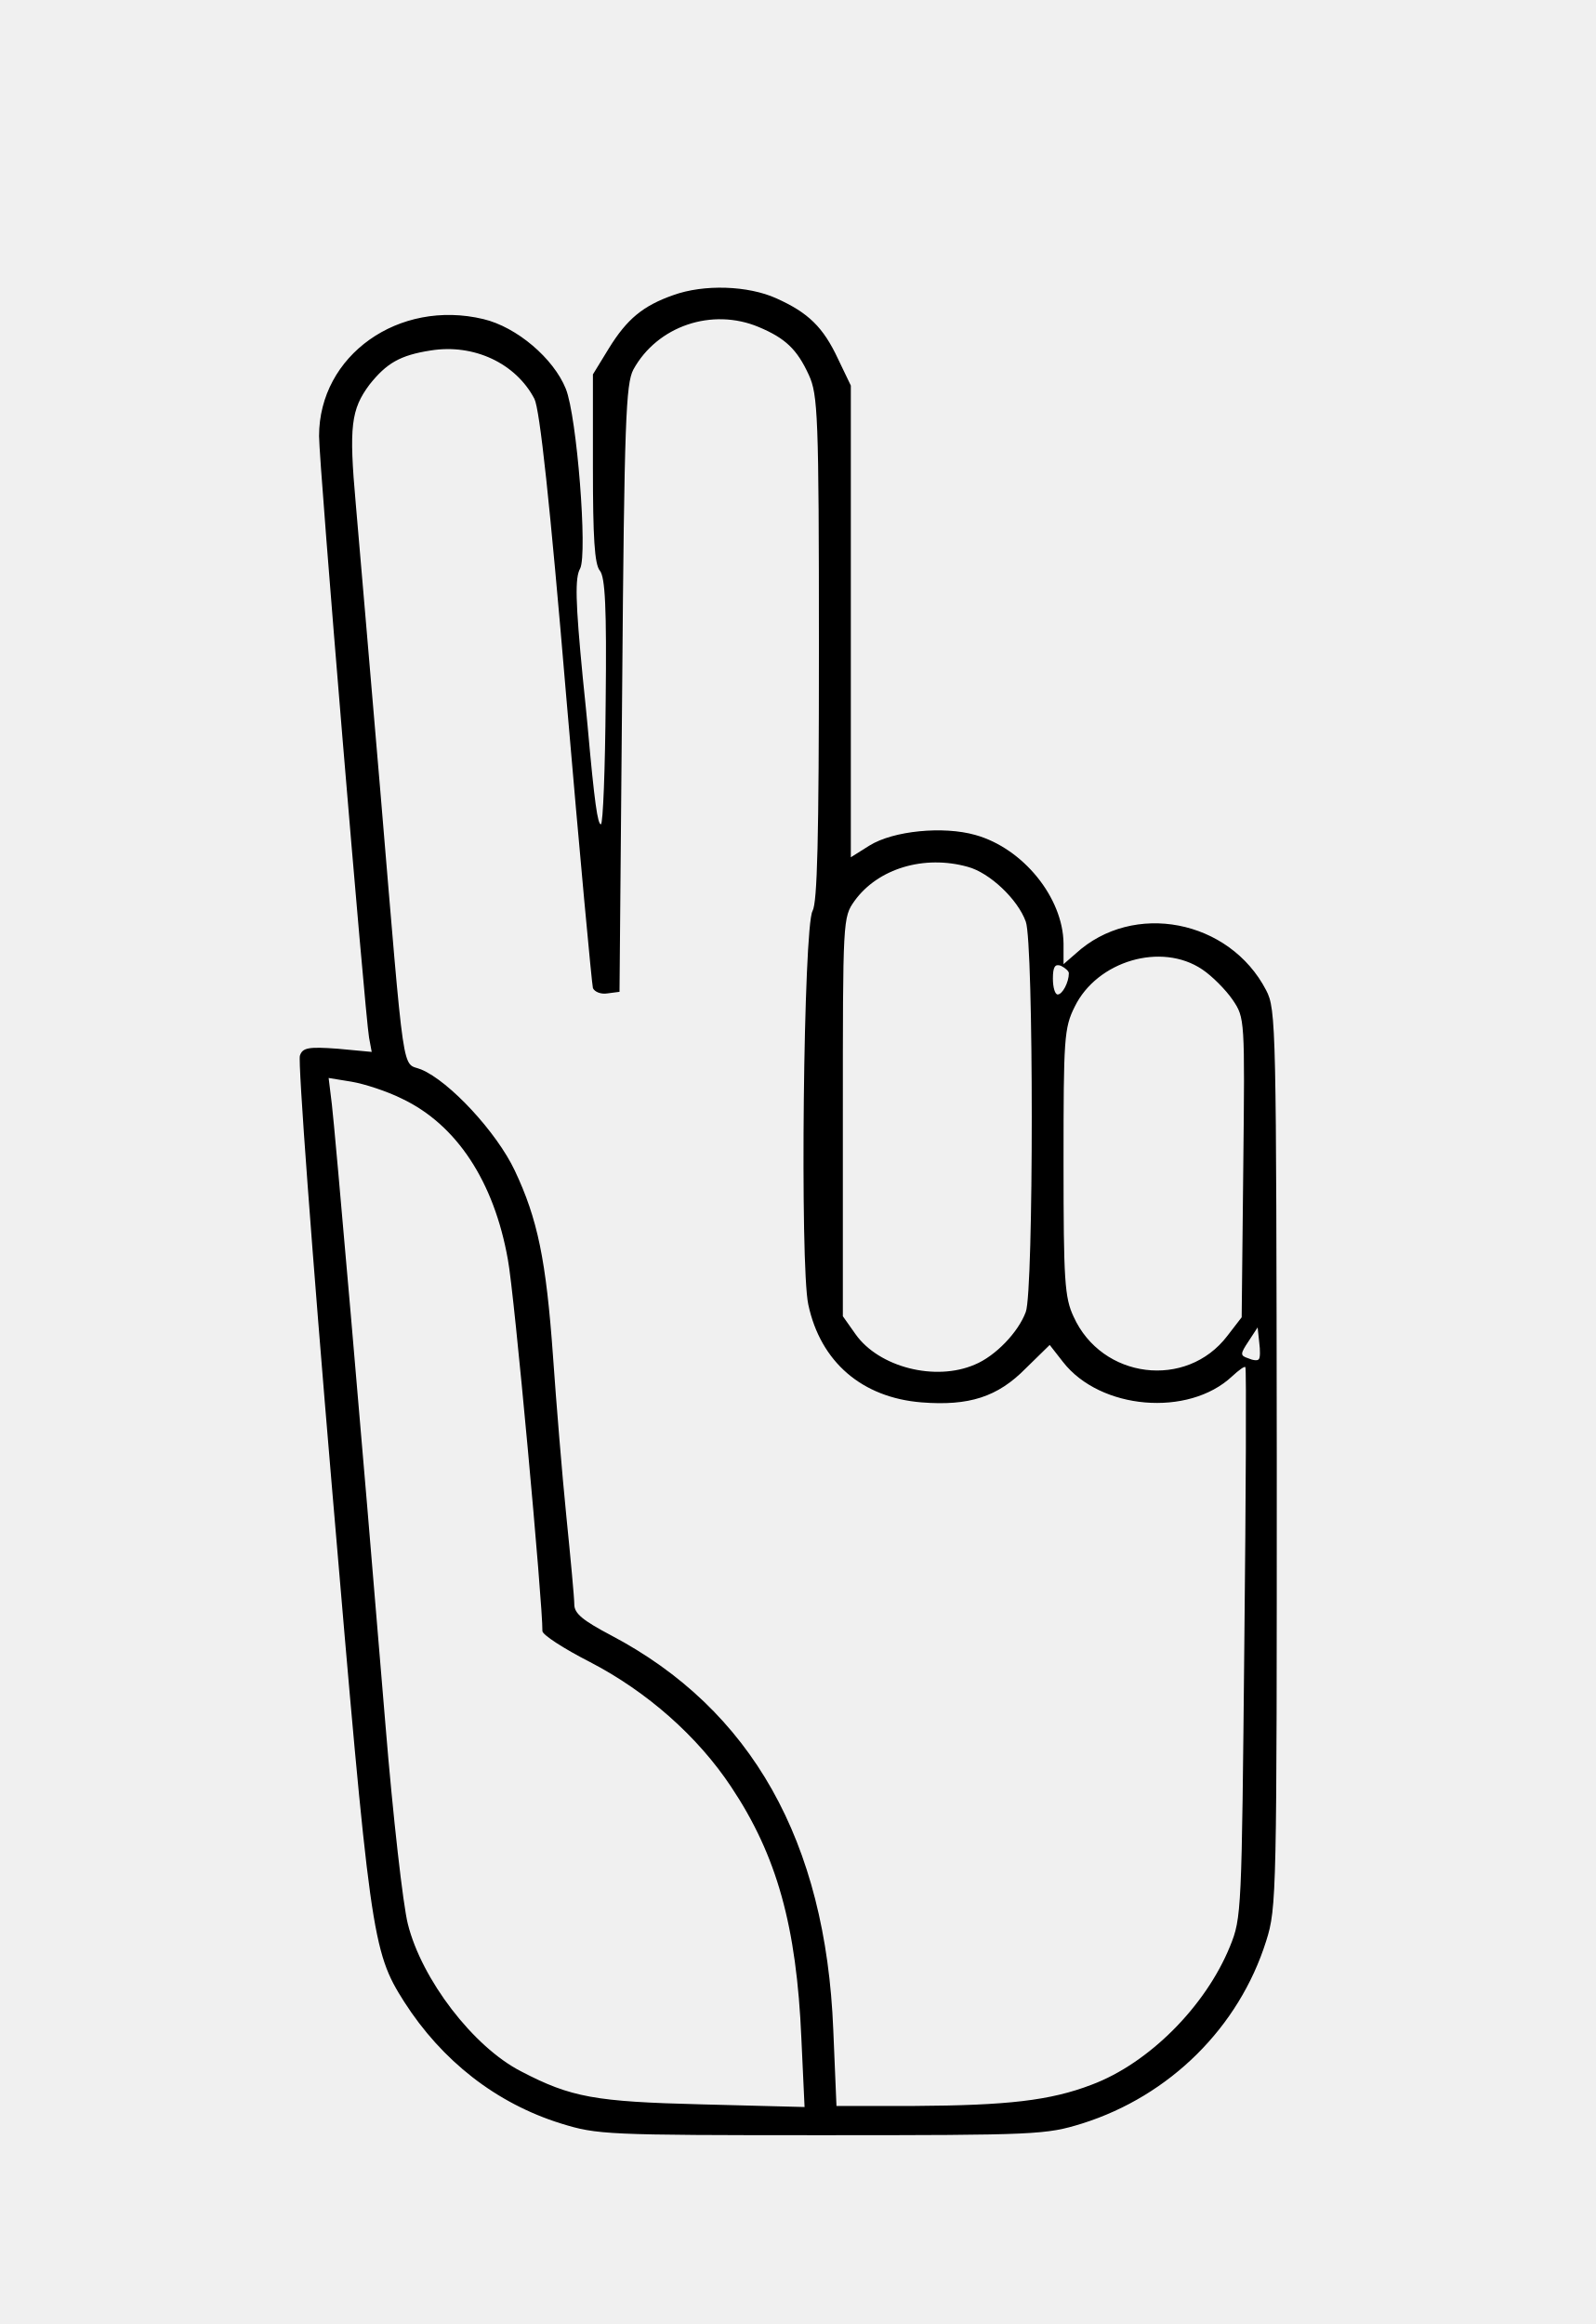
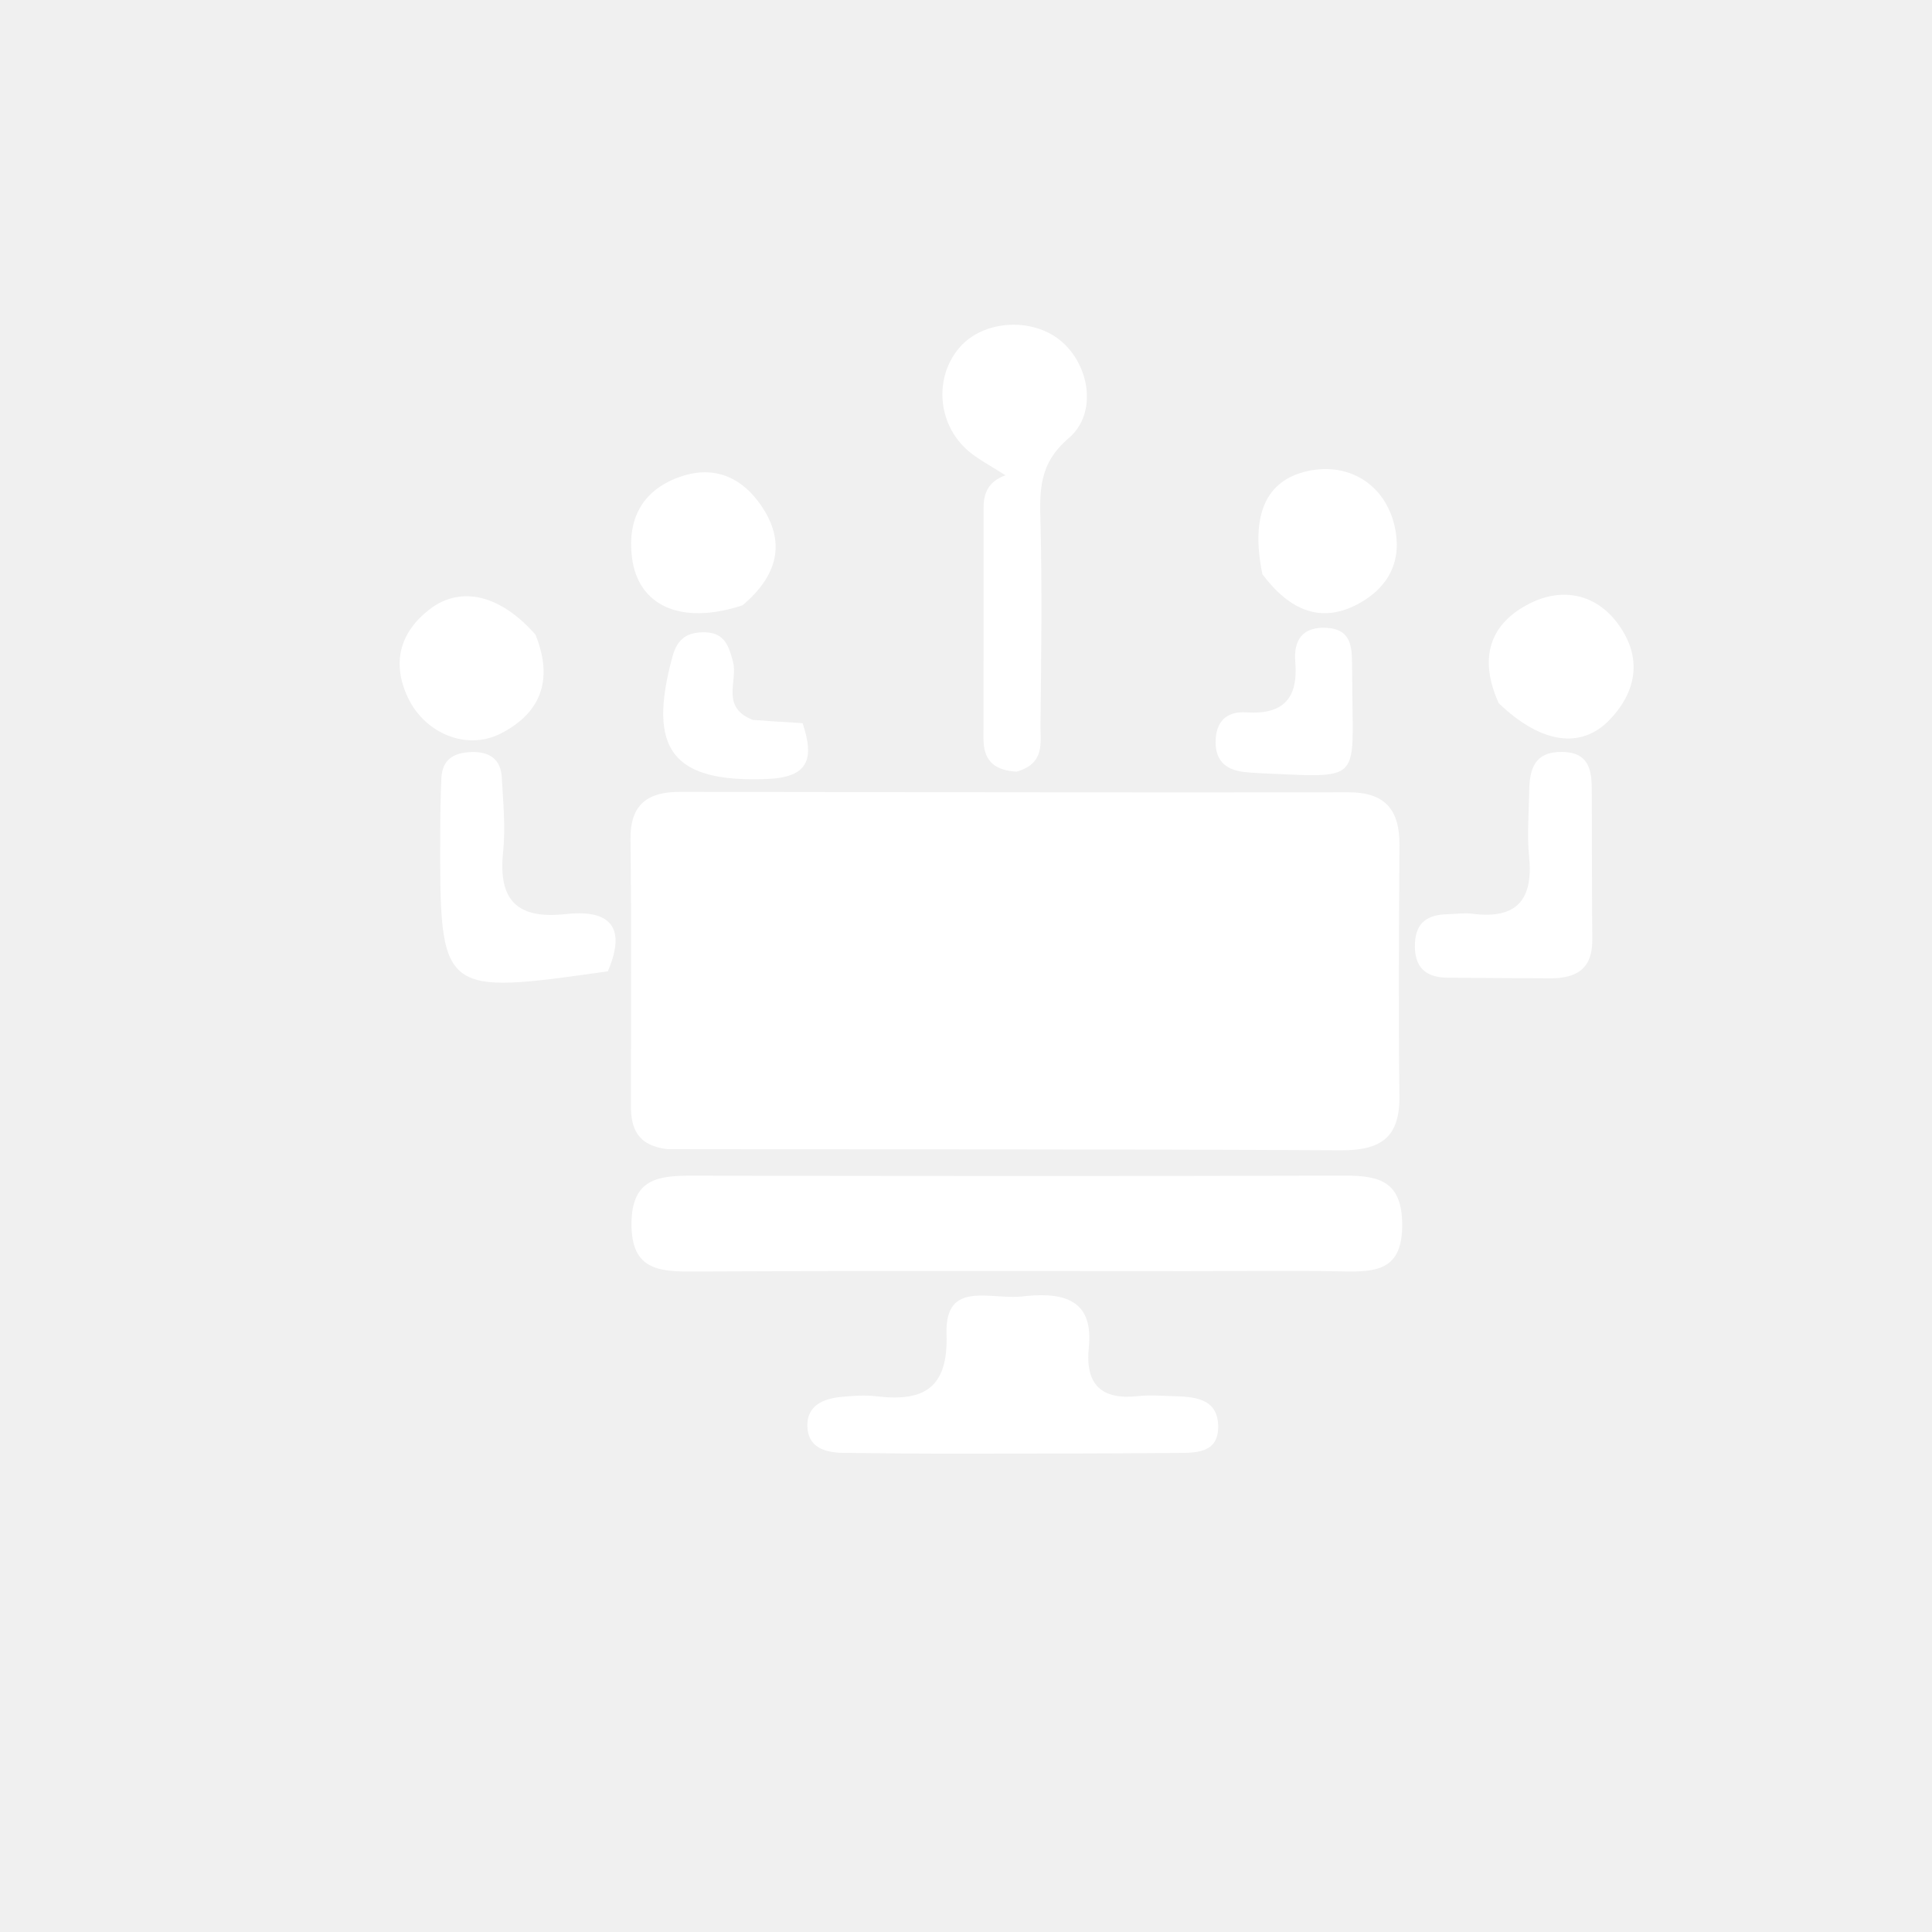
- <svg xmlns="http://www.w3.org/2000/svg" version="1.0" width="300pt" height="437pt" viewBox="0 0 300 437" preserveAspectRatio="xMidYMid meet">
-   <g transform="translate(0,437) scale(0.1,-0.1)" fill="#000000" stroke="none">
-     <path d="M1266 3815 c-57 -20 -87 -45 -121 -100 l-30 -49 0 -176 c0 -130 3 -181 13 -193 10 -12 13 -69 11 -246 -1 -127 -5 -231 -9 -231 -6 0 -12 39 -25 185 -1 11 -5 52 -9 90 -14 144 -15 189 -5 206 14 28 -6 286 -27 338 -23 57 -92 116 -155 131 -159 38 -309 -68 -309 -220 0 -52 86 -1084 94 -1131 l5 -27 -64 6 c-55 4 -66 2 -71 -13 -4 -10 23 -374 60 -809 72 -846 75 -874 136 -970 71 -111 173 -191 295 -229 68 -21 84 -22 490 -22 406 0 422 1 490 22 165 52 295 181 346 343 20 63 20 87 20 908 -1 811 -1 844 -20 880 -69 133 -250 168 -358 69 l-23 -20 0 39 c-1 86 -76 179 -166 204 -60 17 -154 8 -199 -20 l-35 -22 0 444 0 443 -24 50 c-28 60 -56 87 -116 114 -53 24 -136 27 -194 6z m161 -60 c50 -21 72 -42 94 -90 17 -37 19 -75 19 -513 0 -361 -3 -479 -12 -495 -17 -30 -24 -666 -8 -740 23 -108 101 -175 213 -184 89 -7 143 10 196 64 l45 44 25 -32 c70 -90 236 -104 318 -27 13 12 24 20 25 17 2 -2 1 -236 -2 -519 -5 -505 -5 -516 -27 -570 -46 -113 -153 -220 -260 -260 -78 -30 -159 -39 -334 -40 l-146 0 -6 143 c-14 355 -154 603 -418 742 -53 28 -69 41 -69 58 0 12 -7 87 -15 166 -8 79 -19 214 -25 300 -13 182 -29 259 -72 350 -34 72 -123 168 -176 190 -37 15 -30 -34 -77 526 -19 226 -40 467 -46 538 -13 145 -9 177 26 224 32 40 57 55 115 64 81 13 160 -24 195 -91 10 -20 29 -193 60 -562 25 -293 48 -539 50 -546 3 -7 15 -12 27 -10 l23 3 5 570 c4 504 7 573 21 600 45 82 148 117 236 80z m393 -1015 c41 -11 94 -61 109 -103 15 -39 15 -696 0 -734 -14 -38 -57 -83 -96 -99 -74 -32 -180 -5 -224 57 l-24 34 0 375 c0 372 0 375 22 406 44 61 131 87 213 64z m441 -193 c18 -12 44 -38 57 -57 23 -34 23 -36 20 -315 l-3 -282 -27 -35 c-77 -101 -236 -81 -289 36 -17 36 -19 68 -19 290 0 233 1 253 21 293 42 86 163 122 240 70z m-251 -7 c0 -17 -12 -40 -21 -40 -5 0 -9 13 -9 30 0 22 4 28 15 24 8 -4 15 -10 15 -14z m-1254 -236 c103 -49 173 -156 199 -302 12 -61 66 -652 65 -699 0 -7 40 -33 89 -58 108 -56 203 -140 266 -235 86 -129 123 -262 132 -473 l6 -129 -194 5 c-200 5 -245 13 -339 62 -90 46 -187 173 -213 277 -9 35 -28 202 -42 373 -46 558 -95 1119 -101 1169 l-6 49 43 -7 c24 -4 67 -18 95 -32z m1611 -490 c-2 -3 -11 -2 -20 2 -15 5 -15 8 1 32 l17 26 3 -28 c2 -15 2 -30 -1 -32z" />
-   </g>
+ <svg xmlns="http://www.w3.org/2000/svg" version="1.1" id="Layer_1" x="0px" y="0px" width="100%" viewBox="0 0 192 192" enable-background="new 0 0 192 192" xml:space="preserve">
+   <path fill="#ffffff" opacity="1" stroke="none" d=" M66.331,114.202   C63.304,113.849 62.701,112.088 62.7,109.883   C62.698,101.059 62.764,92.235 62.659,83.412   C62.617,79.887 64.414,78.69 67.59,78.694   C89.732,78.723 111.875,78.765 134.018,78.737   C137.666,78.733 139.097,80.501 139.078,83.956   C139.032,92.279 138.969,100.604 139.074,108.925   C139.126,113.083 137.188,114.338 133.23,114.316   C111.088,114.19 88.944,114.243 66.331,114.202  z" />
+   <path fill="#ffffff" opacity="1" stroke="none" d=" M117.999,126.324   C101.166,126.323 84.833,126.276 68.501,126.362   C65.043,126.38 62.725,125.873 62.758,121.565   C62.792,117.184 65.366,116.832 68.674,116.838   C90.34,116.872 112.007,116.895 133.673,116.832   C137.167,116.822 139.34,117.472 139.349,121.733   C139.359,126.222 136.802,126.416 133.499,126.351   C128.501,126.252 123.499,126.325 117.999,126.324  z" />
+   <path fill="#ffffff" opacity="1" stroke="none" d=" M101.933,128.799   C106.214,128.366 108.65,129.529 108.205,133.912   C107.829,137.606 109.459,139.152 113.129,138.743   C114.279,138.614 115.457,138.719 116.622,138.749   C118.696,138.803 120.971,138.973 121.06,141.631   C121.157,144.538 118.696,144.377 116.719,144.394   C109.403,144.455 102.087,144.46 94.771,144.463   C91.109,144.464 87.447,144.431 83.786,144.383   C81.976,144.36 80.286,143.838 80.234,141.734   C80.183,139.668 81.83,138.992 83.615,138.822   C84.771,138.711 85.959,138.625 87.104,138.763   C91.774,139.323 94.242,137.98 94.065,132.607   C93.879,127.01 98.583,129.317 101.933,128.799  z" />
+   <path fill="#ffffff" opacity="1" stroke="none" d=" M101.023,76.685   C98.549,76.551 97.735,75.336 97.738,73.382   C97.749,65.73 97.746,58.079 97.748,50.427   C97.748,49.027 98.21,47.851 99.92,47.236   C98.37,46.23 97.182,45.636 96.209,44.794   C93.136,42.136 92.803,37.462 95.383,34.506   C97.721,31.826 102.499,31.501 105.366,33.828   C108.263,36.179 109.137,41.048 106.198,43.554   C103.181,46.126 103.326,48.843 103.407,52.109   C103.572,58.759 103.474,65.416 103.402,72.069   C103.383,73.803 103.873,75.885 101.023,76.685  z" />
+   <path fill="#ffffff" opacity="1" stroke="none" d=" M153.796,97.223   C150.172,97.208 147.018,97.191 143.865,97.163   C141.63,97.143 140.526,96.091 140.615,93.77   C140.697,91.625 141.926,90.899 143.839,90.854   C144.669,90.834 145.512,90.703 146.326,90.808   C150.733,91.377 152.396,89.412 151.96,85.107   C151.744,82.973 151.942,80.796 151.971,78.639   C152,76.443 152.478,74.683 155.27,74.726   C157.854,74.766 158.178,76.451 158.189,78.417   C158.217,83.396 158.194,88.375 158.241,93.354   C158.267,96.081 156.927,97.302 153.796,97.223  z" />
+   <path fill="#ffffff" opacity="1" stroke="none" d=" M60.406,96.527   C43.71,98.9 43.707,98.9 43.75,82.796   C43.754,80.973 43.782,79.148 43.866,77.327   C43.951,75.469 45.099,74.791 46.835,74.739   C48.617,74.685 49.759,75.417 49.863,77.237   C50.004,79.718 50.254,82.234 49.997,84.687   C49.49,89.504 51.435,91.368 56.206,90.841   C60.172,90.403 62.458,91.732 60.406,96.527  z" />
+   <path fill="#ffffff" opacity="1" stroke="none" d=" M73.794,60.154   C67.671,62.172 63.373,60.206 62.798,55.343   C62.361,51.656 63.756,48.808 67.403,47.447   C70.616,46.247 73.381,47.207 75.352,49.838   C78.077,53.475 77.601,56.937 73.794,60.154  z" />
+   <path fill="#ffffff" opacity="1" stroke="none" d=" M148.944,69.886   C146.889,65.339 148.097,61.949 152.025,59.971   C155.275,58.335 158.644,59.005 160.857,62.084   C163.191,65.332 162.695,68.688 159.956,71.537   C157.136,74.472 153.155,73.923 148.944,69.886  z" />
+   <path fill="#ffffff" opacity="1" stroke="none" d=" M125.456,57.071   C124.241,51.119 125.84,47.734 129.923,46.821   C134.061,45.897 137.645,48.158 138.592,52.276   C139.371,55.662 138.045,58.262 135.216,59.881   C131.39,62.071 128.21,60.725 125.456,57.071  z" />
+   <path fill="#ffffff" opacity="1" stroke="none" d=" M53.216,63.075   C55.095,67.731 53.59,70.965 49.72,72.916   C46.334,74.623 42.204,72.856 40.541,69.335   C38.907,65.874 39.739,62.832 42.698,60.551   C45.783,58.173 49.73,59.094 53.216,63.075  z" />
+   <path fill="#ffffff" opacity="1" stroke="none" d=" M127.031,76.922   C125.595,76.851 124.595,76.832 123.607,76.716   C121.631,76.484 120.669,75.402 120.824,73.351   C120.969,71.437 122.178,70.683 123.845,70.795   C127.536,71.043 129.026,69.399 128.723,65.778   C128.542,63.609 129.447,62.242 131.886,62.397   C134.222,62.545 134.348,64.207 134.366,65.955   C134.382,67.453 134.389,68.951 134.412,70.449   C134.517,77.262 134.518,77.262 127.031,76.922  z" />
+   <path fill="#ffffff" opacity="1" stroke="none" d=" M74.825,71.548   C76.673,71.679 78.154,71.769 79.761,71.867   C80.944,75.406 80.379,77.252 76.236,77.415   C66.852,77.785 64.278,74.526 66.845,65.199   C67.341,63.398 68.401,62.789 70.096,62.84   C72.017,62.897 72.439,64.213 72.849,65.787   C73.347,67.7 71.567,70.282 74.825,71.548  z" />
</svg>
